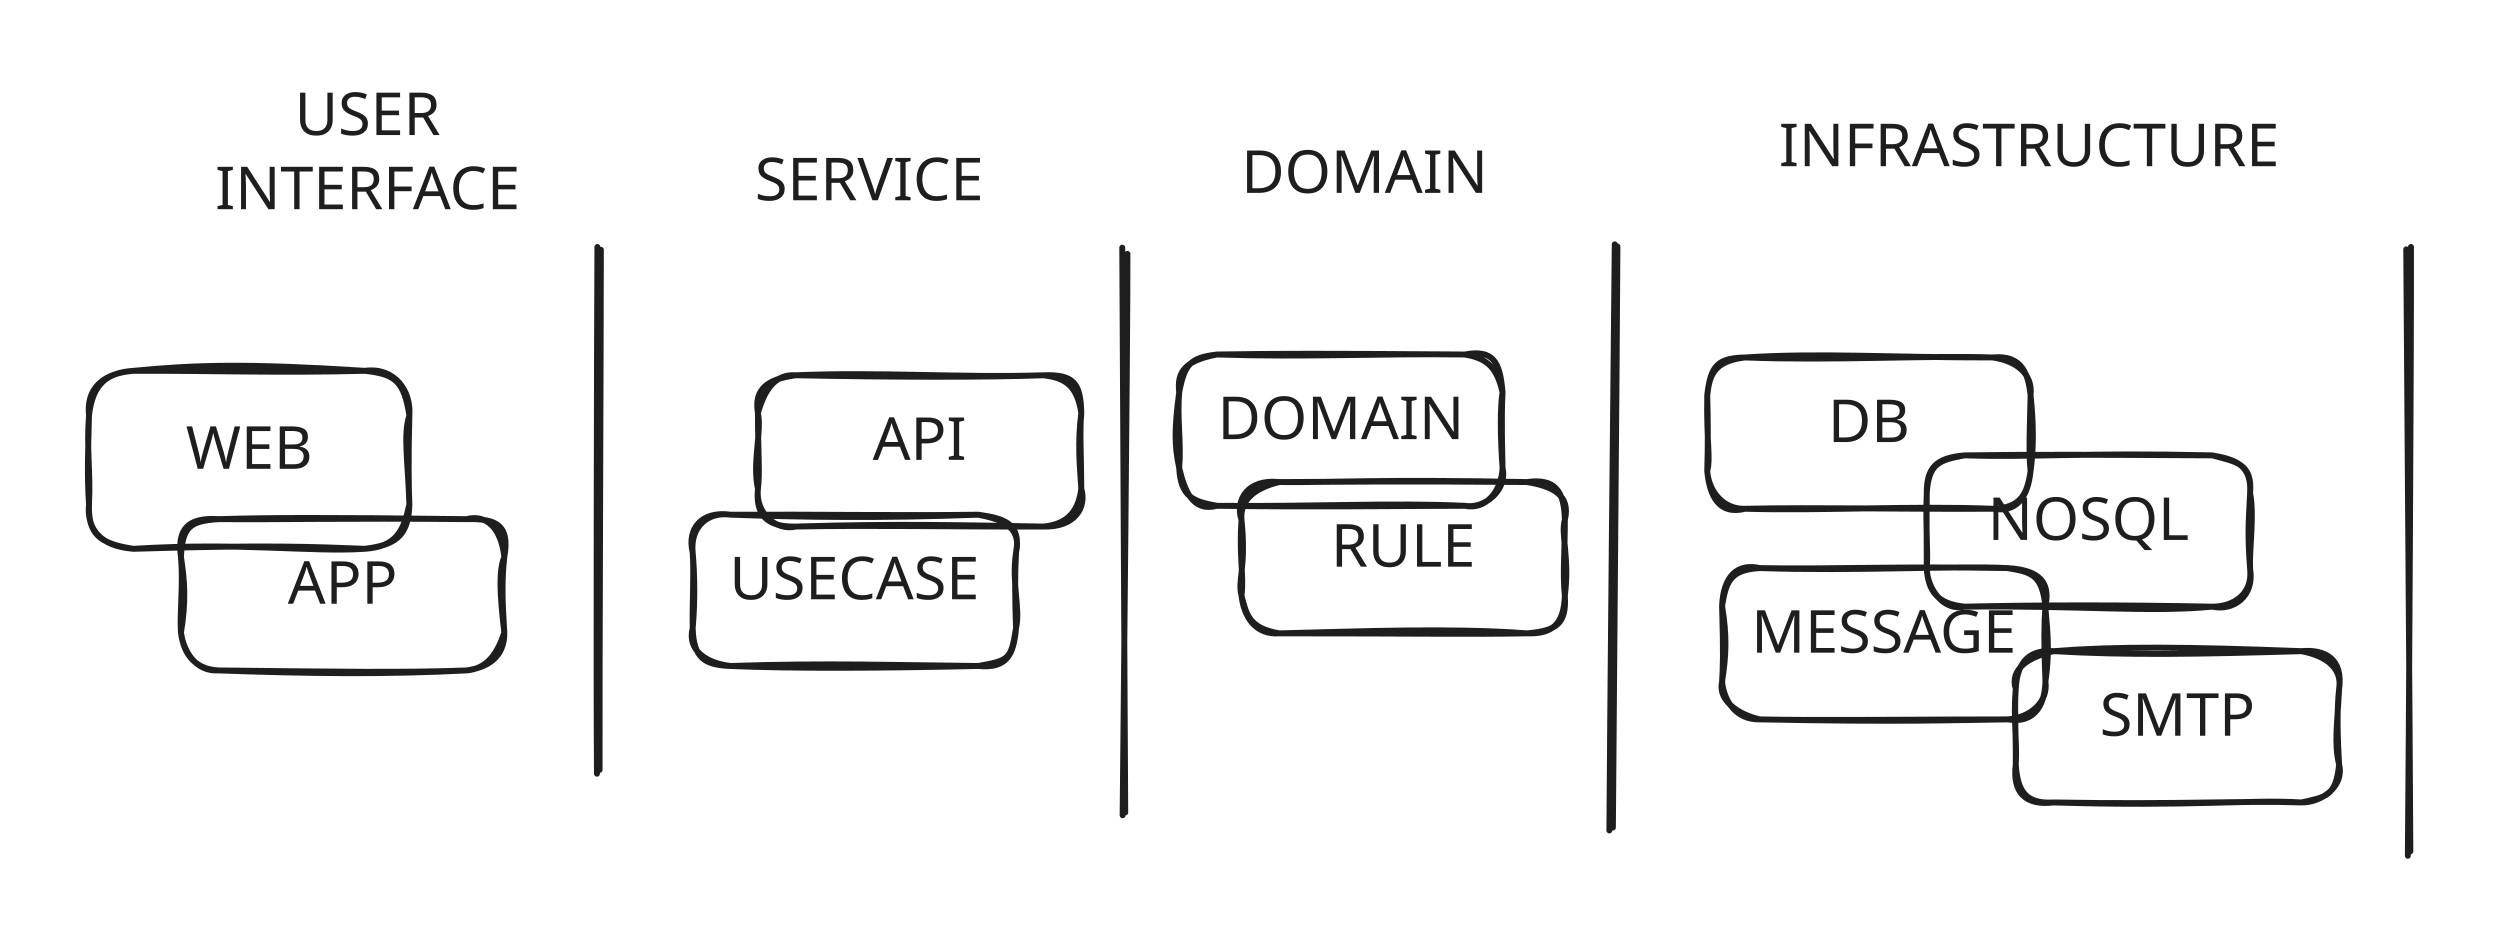
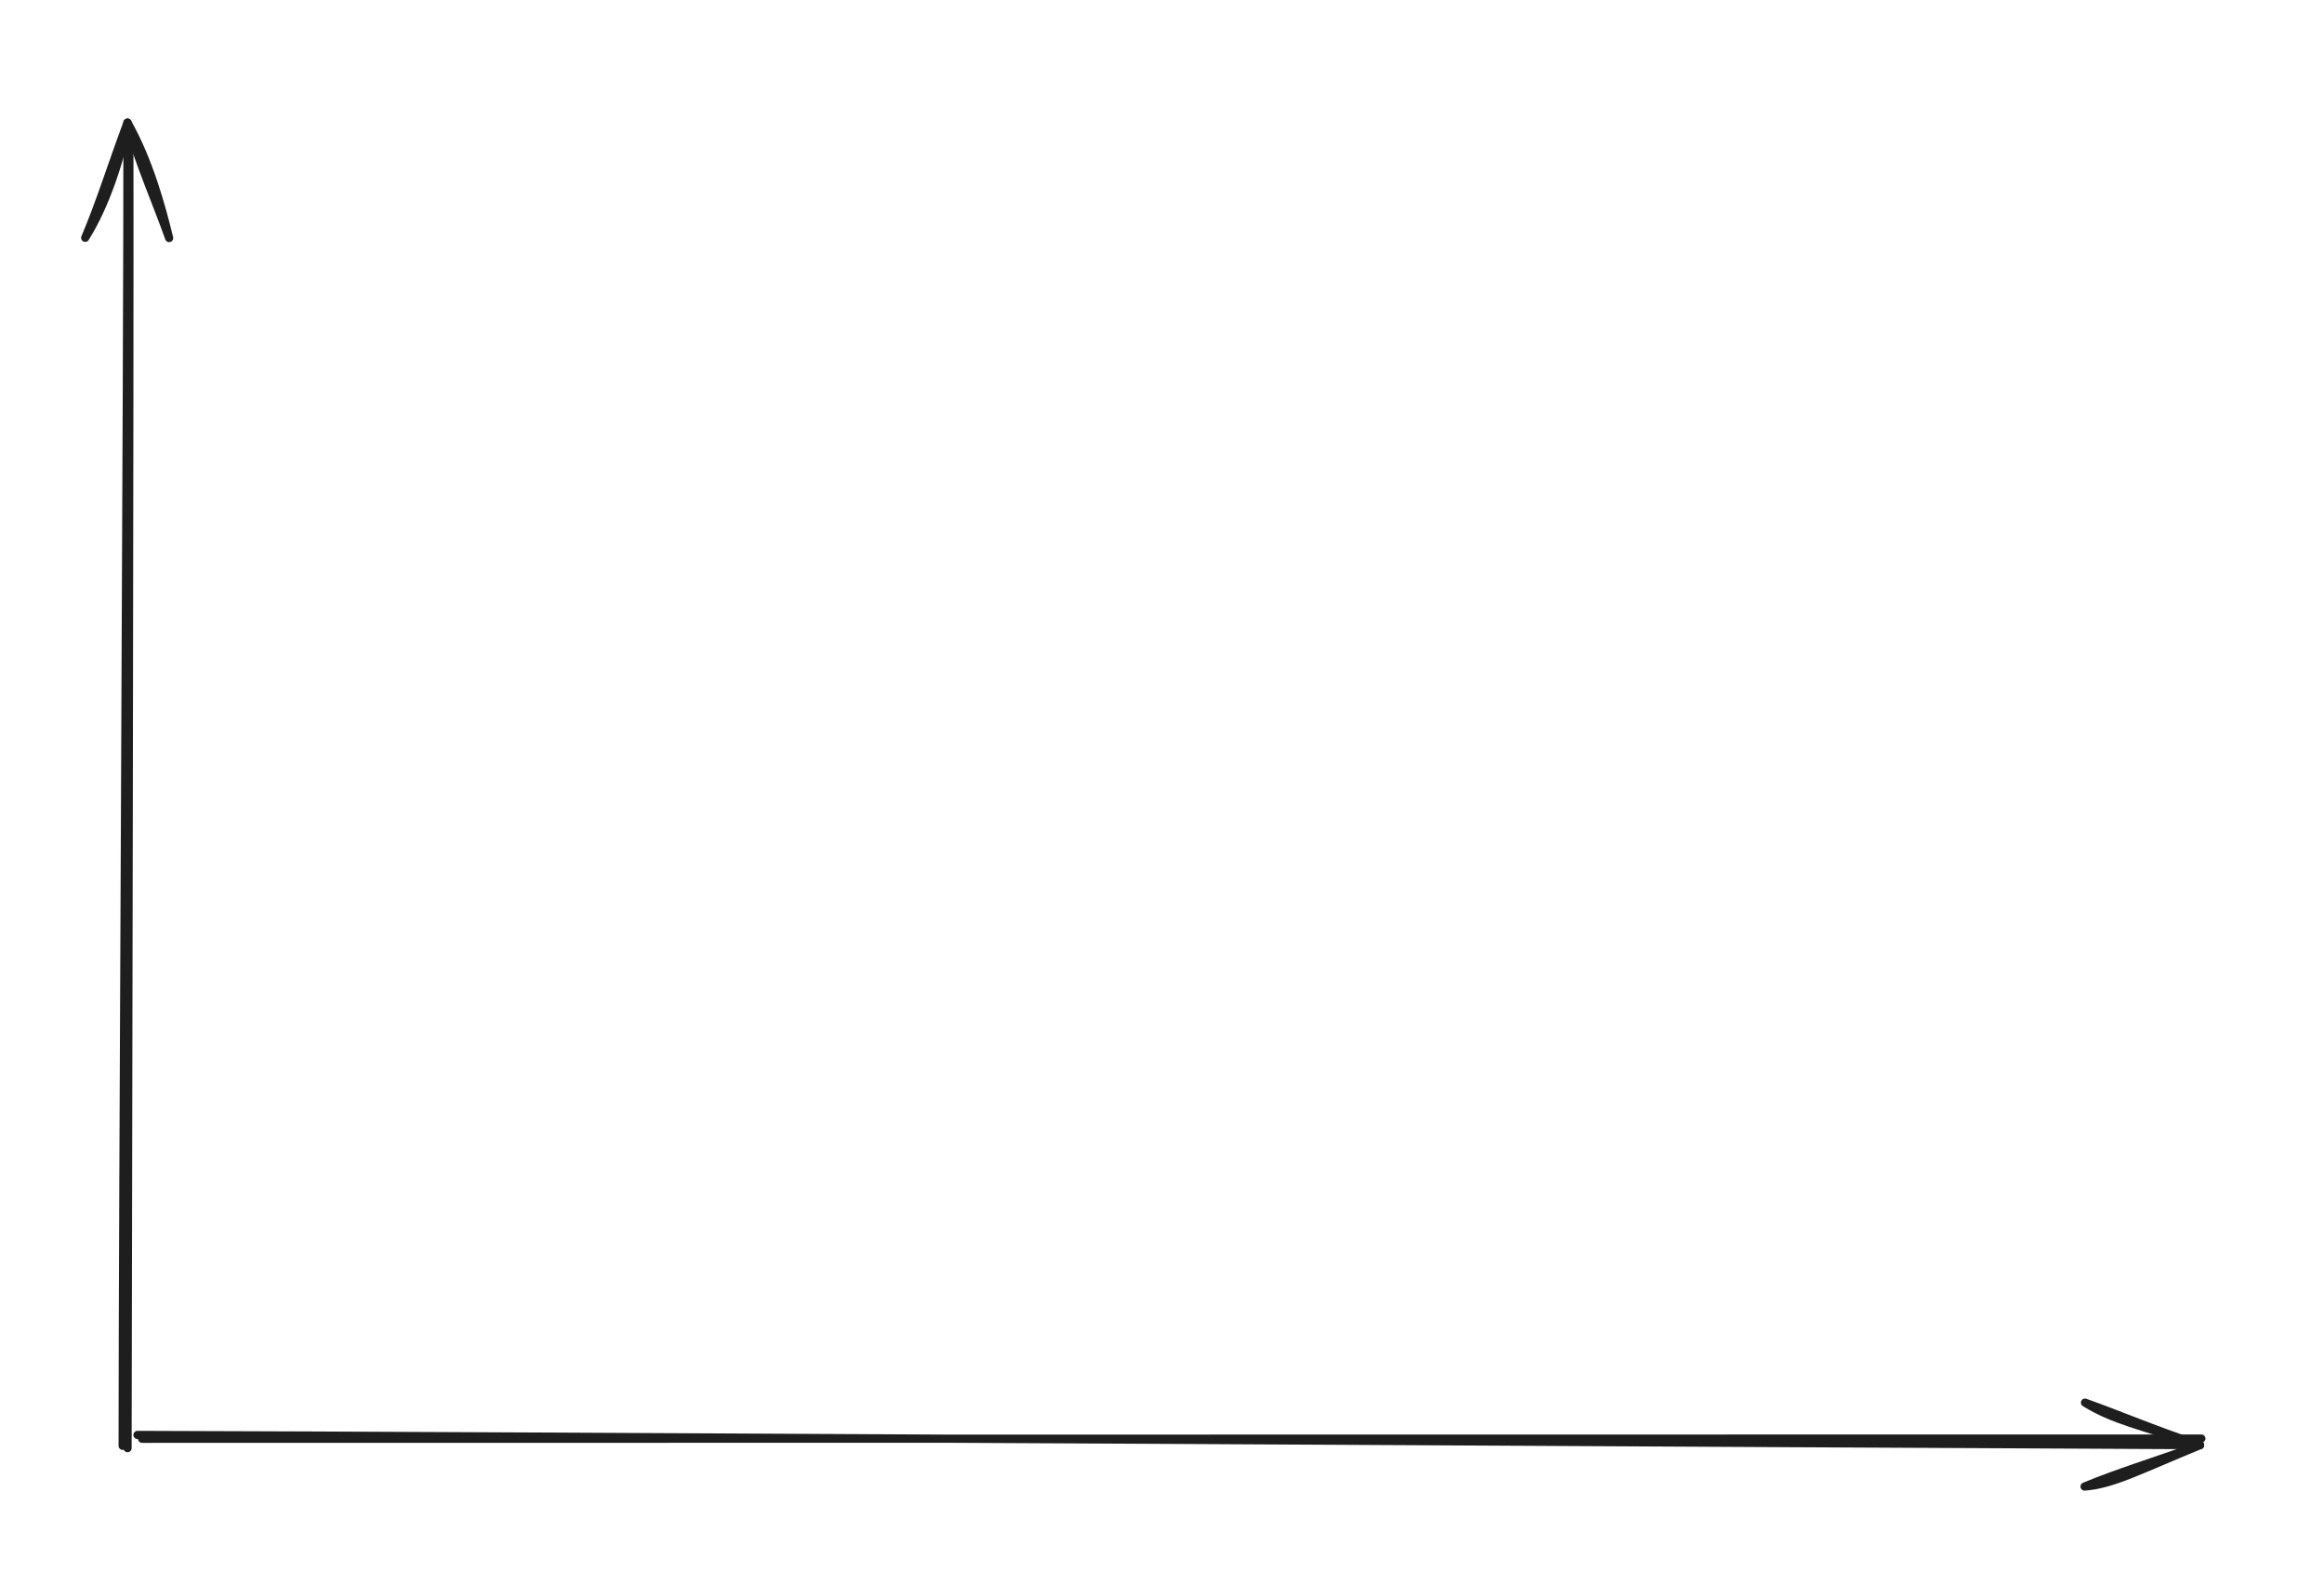
- <svg xmlns="http://www.w3.org/2000/svg" version="1.1" viewBox="0 0 842.737 318.487" width="842.737" height="318.487">
+ <svg xmlns="http://www.w3.org/2000/svg" version="1.1" viewBox="0 0 568.423 384.201" width="568.423" height="384.201">
  
-   eyJ2ZXJzaW9uIjoiMSIsImVuY29kaW5nIjoiYnN0cmluZyIsImNvbXByZXNzZWQiOnRydWUsImVuY29kZWQiOiJ4nO1cXFlz2spcdTAwMTJ+z69w+b6e6My+5FxyY7CxXHLGgO2Ye09RLDJcYoSEJVx1MDAxOVx1MDAxYp/Kf78jTJBcdTAwMTCbcCxQqpJUJTAzYrb++uvu6dG/X46Ojr3JSD/+dnSsv7abptFxmi/Hf/nlY91xXHLbUlVo+t21n532tGXP80but7//bo5GWtfwWrY90Nr28P0x3dSHuuW5quF/1fejo3+n/4Y6MlxyS5+2nZZcdTAwMDbdSFx1MDAxOC0s2da0RyiQXHUwMDA0jFJcdTAwMDbmLVxm91T15OlcdTAwMWRV/dg0XT2o8YuOa2Xn6uLpzLv0hvDKXHUwMDFh3MPWQ6tcdTAwMTL0+miYZtWbmNNcdTAwMDG5tpp3UOd6jj3Q742O1/s5+VD5uqdcdTAwMWP7uduzdNefeDBcdTAwMTF71GxcdTAwMWLexC9cdTAwMDPB4JtWd/pcdTAwMWJByav6Riibf/efQERG+s7apu34ff9cdTAwMDfq/t+g91azPeiqIVideVx1MDAxYs9pWu6o6ajNXGLavcxmXHUwMDE19NzTjW7P81x1MDAwN8iD7l19urBcdTAwMTBQKolkYl7h9zEqdKa7+0+wmk5zqFx1MDAxN/wnrGfTXGYvidWZLclPKVxi5Fx1MDAwMM1Kflx1MDAwNJPw2+dC8lx1MDAxM/TwPOo03zdcdTAwMWJyQJDkXHUwMDAwc8qDdVYyNYh2b9rtwVxu+XC9puOdXHUwMDE4VsewutFHdKuzpsZsul7WXHUwMDFlXHUwMDBlXHJPXHKjbFx1MDAxYpZcdTAwMTdtMf3djOPYLz29ubRcdTAwMTbql9fWjfyfXHUwMDBiXHUwMDAw4/9cdD5cdTAwMWRcdTAwMDV7Nf0y//zPX9tbqz1cctp/XHT/P1v12OCERERL5+hEkFCMsFxmoLJccp3eJTh/qJxcdTAwMTVFo1Q9xU/Z1vh58JJudHIpNCV7XFxCwFx0pYhHsMo1wqiElFx1MDAxMihcdTAwMDCHZK/QlVxco5hcdTAwMDBBXGJcdTAwMTVQXCKxjGTOgVQ1IVx1MDAxNZNcdTAwMWEoI0GwXGKW81x1MDAwZpRXtl7e409DNo+W/kS2UFx1MDAxMs0xJYEwb1x1MDAwM7bQh3RMXHUwMDFmz1xud/Vyh4NChZyc3KVcdTAwMWLYXGbjjcCWXHUwMDBiwI6OK2FcXIPFPV+CNWSCQ4xBsEOpgTUgXHUwMDAwwD9cZr2l9dJcdTAwMTZ/XHUwMDEyqlx1MDAxMV1vTTNcdLHAQMS3puttkblcdTAwMWNV7Pvi5PVcXOpcdTAwMGawYFx1MDAwZm7TXHJrXGJcdTAwMTjTMECEXGJcdTAwMDVqwmRcdTAwMTTXQqOCQk6k4ERcdTAwMDF/n7hGXHUwMDAwa0RZVIhcdTAwMDKIKKKhzme4ptBXu2lka0A4xn9gvaX10lx1MDAwZe9cYmtPf/VWwVx1MDAxYa/lakhcdTAwMThnTFxuXHUwMDEwXHUwMDFm1a9W7aJhXHUwMDEz81x1MDAxMujjymm7LqyKxdKNalxmXHUwMDAzn3j6hExcdTAwMGW4XHUwMDEwck1QKbGknKqOQlI/RzJccoY3g656QulegIM1+TB0XHUwMDE3KnbAKJOYXG5cdTAwMTSYXHUwMDA0O2D00ba8qvE2VVx1MDAxM2ChNN9cdTAwMWNcdTAwMWHmZGHjpkKqVvG2mqv8zyqUarlKPpPNXHUwMDFkLzTImEbXl9zjtlx1MDAxYbjuLFxitWe0m+a8gWePgtq26rKpuM1ZXlwi2zG6htU0a9u697nxfG5LaYiGRMHVp8z57YjgXHUwMDBmXHUwMDAxcb3RXGaFklx1MDAxOIyoiG8150bdhiOv2Pent7sxdOrdVsVJudVMlYJjXHUwMDAwXHUwMDAwXHUwMDA0MUPK/oywK+SRkXxcdTAwMWUsXHUwMDA107iUXG6TiFMsXHUwMDAxXHUwMDBi5lx1MDAxY/DrXHUwMDEyoXLMMFx1MDAwMOE9OVx1MDAwMCqVnVx1MDAxN9JcdTAwMTdJo1Kh4q6wfzQudVx1MDAxYlx1MDAwYoVQfFxihZJEXHUwMDBig6CU4kNcbpTpXHUwMDE3XHUwMDFihShbcfP9XqP5Zo7OTLNwNjErT+lGIeNIU5a8snK58lx1MDAxZJRRXHUwMDFmQSHRkqNHgTSMXHUwMDE1XHUwMDBlXHUwMDAxZZBcIlx1MDAxY1xuXHUwMDEybMAhRFxuXG5QMvFcdCHlj1x1MDAwMpFcdTAwMDPl/oTCmUlcdTAwMDPx9LqYKZT2jcNor0nCXHUwMDEwsvXOJoBAil3I0CZcdTAwMTfNp+e7ast8ui7VM233znt00lxyQ0Gwslx1MDAxNFx1MDAwMSBE2ftERGFcYmiCMIRCaEjxIYRESlx1MDAxMFx1MDAxYodcblx1MDAwNcJn70/wMD+OQ0Ql2Z+ZWijlK5lqrXKbrd1W9s6L63r/XGZcXDp623uXzFXgXFx7cIMpQlxumziQgW3Y7GedJ8Ow+1x1MDAwZpNL/mD1b/SemKQ8XHUwMDBlhEKqZ4pGXHRcIn1/XCJcdTAwMTZBsNZz8LElXHUwMDE3XHUwMDExXHUwMDEzxqBgLJGgLZ6VbIjuzJ9cdJ5ep+RDez80yHdOz3H78v761ZHO86BQbVx1MDAxZs/b/Zh92lx1MDAxODpS5lx1MDAwMlx1MDAwZUv+XHUwMDE2vH+IjNabhIJLirjk8eV99ZxTLe9cdTAwMTgyjSqTXHUwMDEwMFx1MDAwMlx1MDAwNJNwUfox4Fx0clx1MDAxMUGa8n2l4FAgXHUwMDA2eShWs4mKqFx1MDAwNIrExGFNQlxuXHUwMDEx21x1MDAxZlx1MDAxNd3nTj7KP0Oj01x0K/pFXG7apqGjrLQwkMSpSKzPIVx1MDAwMIxcdKVcdTAwMTNDZvk2bFpcdTAwMTDBMSuRipGp1+o9u3pacUjasVx1MDAxOSzpXHUwMDE0jSRJLlqBvtCh0FxmfVxiMCBcdTAwMTVvfVx1MDAwNvr2SEbsTUrdLcrnr43bbKtfz1x1MDAxM+hcXO5GRlx1MDAwMlx1MDAxMojCsp9cdTAwMDRcdTAwMTmF7OuoxEvIMFFqMj5cdTAwMWKtnnS6JZ5IjSNcdTAwMDAgI1xcXHUwMDEyidCi/Iesgc+Wfyw1SqVkareVXHUwMDBmSllIm20gI+pcdTAwMDdRkFxmafJcdTAwMDNw0a6S+WtcXJQpl1x1MDAxM+KiLVx1MDAxYTrKRVx1MDAwYlx1MDAwM0neLVxuyWJcdTAwMDSa6P3UmLD4QYtcdTAwMDatWlbm3ipcdTAwMGVPILisZVtfT61cXLqhSUTYXHUwMDE0nMJcdTAwMTGLJFx1MDAwM1x1MDAxNfFcYlx0XCJcblx1MDAxMGKfXHUwMDEymdgjIdF6XHUwMDBl5Z/emu5T4aTLSuyS9Vh3N0JiguPEXHSJrT+3ek9cbpE7RMxXTzrdUi+ZhpBcdTAwMWYxn1x1MDAxYT1s8dxcblOYIFx1MDAwMiScUlx1MDAxMoVcXCAl4qHsjk3uXHUwMDExYH6MhohDUlx1MDAxMqJqXHUwMDEwXHUwMDFmStH86IFyNlP9cIhuXHUwMDBiLW3R1SuOl1x1MDAxN1x1MDAwN5M4NaGQ41x1MDAxY6UmQVx1MDAwMMV4h5Bd1Vx1MDAxYlx1MDAxNPvZvFx1MDAwN8j9y819LePq50OYboyyXHUwMDA1XHUwMDE0Tt6nfXhmXCJYSr6Qhfk7XHUwMDEw02PjSYdZnV6J8mXdLT9/ddvX5ztcdTAwMTFcdTAwMTPikoYyypPylOhaoYdcdTAwMTRCJinZITiwetbplnpGNp3lyiRcdTAwMDN3XHUwMDFmOstVXHUwMDBlXHUwMDFkUc7VIXMqdpfNXyOmXzvK3cJLWzT1Plx1MDAwZXg301x1MDAxMl6PUICYsqZofFrKTYxS0bsrXHUwMDAz4yE/qfbu86+ik/qUJ1x1MDAxOaUlmaS5XHUwMDE412GCyjRjvt74rXip9eo96r1y7mJ0xmTVNu/KI+ztyEtAoOR5ia9cdTAwMGbhUV9fK6ctfsrt6lmnW+xcdNWwXHUwMDAwflx1MDAxZTNUnlPEYVx1MDAwMklcdTAwMWFmmGvIN7qI5JRcbipj0Vx1MDAxMmZUwMMm4CrRRJTvM4RXSIiTtqjp5Vx1MDAxMF5hn4RENyThXG5cdTAwMDaUXHK1w43xwvDs9PypROzBXfXtxC2c08Eon25o+ul/kVx1MDAxMFx1MDAxZUrSTIzLSJRcdTAwMDLBYDLXxlx1MDAxMyOkSVx1MDAxNn7vlCtnj+NcdTAwMTE8NyVcdTAwMWNmXHUwMDFlXHUwMDFhtd1cYklcdTAwMDDGXHUwMDEyJyRcdTAwMDTWJtspe5z6V+PjR/BWTzrVQs9cdTAwMDHQMPVcdTAwMTNcdTAwMWOUkqcw8tJcdTAwMDRMQIJcdTAwMDCgeJprJziXSDLBY50pQWUgKDSE86xcdTAwMGXASMKP4e2NkSq3V0mF77bo6SglLY4keU5cdTAwMTJcdTAwMWJcdTAwMDLsyrVGXHUwMDBiXHUwMDBl8zZ4llx1MDAwYpn8dafQfaVnpHwjqszufS2nXHUwMDFinlx1MDAwMi15SVwi0fzXmJxcdTAwMDSwslx1MDAwN5D8XGZcdTAwMTDukZRe2W1bLdfQcV+LRUN0XHUwMDFm3vpDvCMpUaWxXHUwMDEyJyWM14k9JcpcdTAwMWEnclx1MDAwN6lfPel0Sz1cdTAwMTOa9LPuuMSEKlxuXkSATPJgXHUwMDE1XHUwMDAzXHL6WXdcdTAwMDRioDZcdTAwMWLHZCUuKFx1MDAxNOygXHTgSlnyUEpU4tG7pJLutqjppcjdPnPu8HpzXHUwMDExMqI8esJ3eL9HXHUwMDAxd7u9x8FbyYa5K4XQwWXRstJcck1cdHDUSYIpyHPwrzAy/5U8v1x1MDAxNVx1MDAxZpns/KZfuKhcclx1MDAwYi9cdTAwMTnA7rr3dXad2Y2PJIQweT6i67N7/NMkXGZ3yFx1MDAwMl896XRcdTAwMGI9olx1MDAxYfQv+GAoMVx1MDAwZUfO3lx1MDAxM32SjFszqjH/MFx0M+X5XGJcdTAwMTgv8Vx1MDAwZUH/NpB64qB8JDFcbtFJ0nxUuq7eXFwl5SVtVtRRSopcZiV5VlpvL2KkfPrwO1x1MDAwN7fBc5zru/Wbxn2eXfD+8PzsajRupDxcdTAwMGJJYFx1MDAxMuUkylx1MDAwZc9JSjNcdTAwMTPiZ0b9XkdJL1b1udQ/fbltZLr5vPPdvv2KyI6kxFx1MDAwMEz8Zlx1MDAxMtrwhlNcdTAwMDJcdTAwMTBXylx1MDAxYcZcdTAwMGbdrZ51usWe+LpEsVx1MDAxMlx1MDAxMkJAgSOhOyaTTL6jXHUwMDFh8W0uglx1MDAxMGY+L8VhJYGokFx1MDAwYm+2PFx1MDAwNClcdLjHyF0xV61mzpJcbt5t0dVRWlpcdTAwMWFM8sRcdTAwMTQ6MYpcdTAwMDYyplnJRMRnpsEzoeN256Rccr9cdTAwMGZ6uNtvUHvylm6IKmsxykxpyL1jhHL420XvcleN01b5tD+pNVx1MDAxZivFgkTjXHUwMDE2PdmJmDBcdTAwMDBCJk5MeP1dXGLoX85cdTAwMDRcdTAwMDLuYI+tnnW6pZ5KjUHfXVwifrI1jVxcU0o0905cdTAwMTl+nPvukureP1WKd2mWXHUwMDAwyln47Tb7JyZcZpAg+0tyqFx1MDAxNmtJXVTaoqeXXnG0MJKdKOnLXGbtx83RqOqp9ZwrJLWBRme2KMFcdTAwMWFcdTAwMWWPXHL95WSzRH2ZXHUwMDAx3keWPtVwP778+D/slNT2In0=
+   eyJ2ZXJzaW9uIjoiMSIsImVuY29kaW5nIjoiYnN0cmluZyIsImNvbXByZXNzZWQiOnRydWUsImVuY29kZWQiOiJ4nO1VTW+bMFx1MDAxOL7nVyB27Sg2IYbe2m5auknV1mirpqlcdTAwMDdcdTAwMTdcdTAwMWPw4tjIdpqmVf77bIdiwpqth1x1MDAxZHpcdTAwMTiRXHUwMDAwv1/P+/WQx1FcdTAwMTCEetOQ8CRcYsl9gVx1MDAxOS0lXodHVn5HpKKCXHUwMDFiXHUwMDE1dGclVrJwlrXWjTo5PsZNXHUwMDEzVVTfXG6xiFxusdy5XHUwMDExRpaEa2VcZn+Yc1x1MDAxMDy6e1x1MDAwZlxiSyl2XHUwMDE4TuxxkmwovFx1MDAxNNxBXHUwMDAylEzyXHUwMDA05knaWVD1zkBpUlx1MDAxYfVcdTAwMWMzRbzGisJT/pUrndZTXHUwMDFk61wih9++x+kk96hzythMb5jLSFx0U7jXKS3Fglxc01LXT9X35Ie8pFhVNSfKVlx1MDAwZTqpaHBB9cbK4riTYl65XHUwMDE4XnJvTmmSRlxioWScIF+ndU1gXHUwMDE2ZVx1MDAwMKaDTM5cdTAwMDVcdTAwMTPSZvJcdTAwMDZcdTAwMTD787nc4mJRmYR42dloiblqsDSz8XbrtkafR01oVWuHXHSjLM7SvJ+MXCKu31x1MDAwMFwimEOQw7zTWLTmonRjv/FdlnhJLqxcdTAwMGJfMdZvXHUwMDE1L9tWPa2HX1x1MDAxMNhKtr5cdTAwMWNr/763WFx1MDAxZWHVlHi3XHUwMDA0XHUwMDAwxelcdTAwMTjEXGKZRvn+M8pcdTAwMTdDeCaKxTN7ozSW+ozykvJq6EJ4eUDDsNLnYrmk2qTxWVCuh1x1MDAxNi7uqV36muDfemFcIvd1Q3Y0NqInk738W+BcdTAwMDfnXHUwMDBl3fvN0d+t3/Yn7D1H/Wc7gpdTOEtcdTAwMGVROFx1MDAxOacwm1x1MDAwMPRiXHUwMDAyk/mHh5+X0+yK1Nef4ulHifCXq9dO4DxcdTAwMDI5XHUwMDE4x1x1MDAxMzgkMIrgPq//NYXTOIlcdTAwMDAwX4r+d6Jjs8+zo3BqKDxGvYxeXHUwMDExhVNcdTAwMDT9ovyncM/guTFcdTAwMGZcdTAwMWP3XHUwMDE5PGpDhebfeqZNo7uBmYHTckZcdTAwMWbIXj3hXHUwMDFkJeuzPy/fqJ2sJSFxXHUwMDFisFx1MDAxZG1/XHUwMDAxXHUwMDE2MFxm4iJ9
  <defs>
    <style class="style-fonts">
      @font-face {
        font-family: "Virgil";
        src: url("https://unpkg.com/@excalidraw/excalidraw@undefined/dist/excalidraw-assets/Virgil.woff2");
      }
      @font-face {
        font-family: "Cascadia";
        src: url("https://unpkg.com/@excalidraw/excalidraw@undefined/dist/excalidraw-assets/Cascadia.woff2");
      }
      @font-face {
        font-family: "Assistant";
        src: url("https://unpkg.com/@excalidraw/excalidraw@undefined/dist/excalidraw-assets/Assistant-Regular.woff2");
      }
    </style>
  </defs>
-   <rect x="0" y="0" width="842.737" height="318.487" fill="transparent" />
+   <rect x="0" y="0" width="568.423" height="384.201" fill="transparent" />
  <g stroke-linecap="round">
-     <g transform="translate(202 84) rotate(0 0 88)">
-       <path d="M0.55 0.2 C0.55 29.37, 0.01 146.23, 0.12 175.52 M-0.62 -0.74 C-0.78 28.55, -1.04 147.15, -0.77 176.81" stroke="#1e1e1e" stroke-width="2" fill="none" />
+     <g transform="translate(30.69869 353.2833) rotate(0 0 -161.4043)">
+       <path d="M0.5 0.92 C0.59 -52.72, 1.06 -267.83, 0.94 -321.73 M-0.7 0.35 C-0.71 -53.61, 0.55 -269.12, 0.48 -323.28" stroke="#1e1e1e" stroke-width="2" fill="none" />
+     </g>
+     <g transform="translate(30.69869 353.2833) rotate(0 0 -161.4043)">
+       <path d="M10.67 -295.06 C8.79 -302.81, 5.69 -314.1, 0.48 -323.28 M10.67 -295.06 C7.57 -303.79, 3.56 -312.74, 0.48 -323.28" stroke="#1e1e1e" stroke-width="2" fill="none" />
+     </g>
+     <g transform="translate(30.69869 353.2833) rotate(0 0 -161.4043)">
+       <path d="M-9.86 -295.12 C-4.93 -302.94, -1.23 -314.2, 0.48 -323.28 M-9.86 -295.12 C-6.21 -303.72, -3.47 -312.65, 0.48 -323.28" stroke="#1e1e1e" stroke-width="2" fill="none" />
    </g>
  </g>
  <mask />
  <g stroke-linecap="round">
-     <g transform="translate(544.1708 82.46592) rotate(0 0 98.76704)">
-       <path d="M1.05 0.62 C0.93 33.29, -0.27 163.76, -0.47 196.48 M0.15 -0.11 C-0.2 32.64, -1.48 164.45, -1.66 197.47" stroke="#1e1e1e" stroke-width="2" fill="none" />
+     <g transform="translate(34.11275 351.7051) rotate(0 251.5566 0)">
+       <path d="M0.64 0.21 C84.83 0.2, 420.48 0.18, 504.31 0.15 M-0.48 -0.73 C83.72 -0.53, 420.06 1.42, 503.99 1.77" stroke="#1e1e1e" stroke-width="2" fill="none" />
+     </g>
+     <g transform="translate(34.11275 351.7051) rotate(0 251.5566 0)">
+       <path d="M475.75 11.89 C482.65 11.38, 489.13 7.86, 503.99 1.77 M475.75 11.89 C483.88 8.51, 492.36 5.97, 503.99 1.77" stroke="#1e1e1e" stroke-width="2" fill="none" />
+     </g>
+     <g transform="translate(34.11275 351.7051) rotate(0 251.5566 0)">
+       <path d="M475.85 -8.63 C482.76 -4.37, 489.21 -3.11, 503.99 1.77 M475.85 -8.63 C483.92 -5.78, 492.37 -2.1, 503.99 1.77" stroke="#1e1e1e" stroke-width="2" fill="none" />
    </g>
  </g>
  <mask />
-   <g stroke-linecap="round">
-     <g transform="translate(379.1708 84.46592) rotate(0 0 95.26704)">
-       <path d="M-0.86 -0.97 C-0.74 30.4, -0.01 157.38, 0.14 189.4 M0.89 1.13 C0.91 33.11, -0.46 159, -0.74 190.35" stroke="#1e1e1e" stroke-width="2" fill="none" />
-     </g>
-   </g>
-   <mask />
-   <g stroke-linecap="round">
-     <g transform="translate(812.3024 83.58517) rotate(0 0 101.7074)">
-       <path d="M-1.17 0.47 C-0.99 34.56, 0.09 169.65, 0.21 203.38 M0.42 -0.33 C0.54 34.07, -0.32 170.86, -0.63 204.9" stroke="#1e1e1e" stroke-width="2" fill="none" />
-     </g>
-   </g>
-   <mask />
-   <g transform="translate(65 30) rotate(0 58.92997 25)">
-     <text x="58.93" y="0" font-family="Virgil, Segoe UI Emoji" font-size="20px" fill="#1e1e1e" text-anchor="middle" style="white-space: pre;" direction="ltr" dominant-baseline="text-before-edge">USER</text>
-     <text x="58.93" y="25" font-family="Virgil, Segoe UI Emoji" font-size="20px" fill="#1e1e1e" text-anchor="middle" style="white-space: pre;" direction="ltr" dominant-baseline="text-before-edge">INTERFACE</text>
-   </g>
-   <g transform="translate(249.6 52) rotate(0 43.39998 12.5)">
-     <text x="43.4" y="0" font-family="Virgil, Segoe UI Emoji" font-size="20px" fill="#1e1e1e" text-anchor="middle" style="white-space: pre;" direction="ltr" dominant-baseline="text-before-edge">SERVICE</text>
-   </g>
-   <g transform="translate(418.83 49.5) rotate(0 41.16998 12.5)">
-     <text x="41.17" y="0" font-family="Virgil, Segoe UI Emoji" font-size="20px" fill="#1e1e1e" text-anchor="middle" style="white-space: pre;" direction="ltr" dominant-baseline="text-before-edge">DOMAIN</text>
-   </g>
-   <g transform="translate(589.85 40.5) rotate(0 94.14996 12.5)">
-     <text x="94.15" y="0" font-family="Virgil, Segoe UI Emoji" font-size="20px" fill="#1e1e1e" text-anchor="middle" style="white-space: pre;" direction="ltr" dominant-baseline="text-before-edge">INFRASTRUCTURE</text>
-   </g>
-   <g stroke-linecap="round" transform="translate(30 125) rotate(0 54 30)">
-     <path d="M15 0 C35.79 -2.02, 53.48 -2.53, 93 0 M15 0 C40.45 -0.11, 63.98 0.75, 93 0 M93 0 C103.2 -1.34, 108.64 6.98, 108 15 M93 0 C103.09 1.13, 106.14 3.3, 108 15 M108 15 C105.91 21.66, 107.49 29.95, 108 45 M108 15 C107.64 27.44, 107.72 39.84, 108 45 M108 45 C106.09 53.93, 103.69 59.28, 93 60 M108 45 C107.78 56.2, 102.65 58.77, 93 60 M93 60 C74.17 61.21, 52.35 57.74, 15 60 M93 60 C77.17 59.4, 60.57 58.58, 15 60 M15 60 C3.73 59.17, -0.82 53.29, 0 45 M15 60 C3.23 58.25, -0.31 54.81, 0 45 M0 45 C0.56 34.06, -0.87 26.25, 0 15 M0 45 C-0.68 35.06, -0.27 26.5, 0 15 M0 15 C-0.93 6.24, 4.34 0.81, 15 0 M0 15 C1.2 4.54, 5.85 0.61, 15 0" stroke="#1e1e1e" stroke-width="2" fill="none" />
-   </g>
-   <g transform="translate(62.53001 142.5) rotate(0 21.46999 12.5)">
-     <text x="21.47" y="0" font-family="Virgil, Segoe UI Emoji" font-size="20px" fill="#1e1e1e" text-anchor="middle" style="white-space: pre;" direction="ltr" dominant-baseline="text-before-edge">WEB</text>
-   </g>
-   <g stroke-linecap="round" transform="translate(61 175) rotate(0 54.5 25.5)">
-     <path d="M12.75 0 C29.12 -0.48, 47.97 -0.59, 96.25 0 M12.75 0 C32.7 0.19, 54.79 -0.39, 96.25 0 M96.25 0 C103 -1.74, 107.94 2.99, 109 12.75 M96.25 0 C106.57 -0.25, 110.88 2.11, 109 12.75 M109 12.75 C107.18 17.24, 107.38 24.54, 109 38.25 M109 12.75 C108.13 20.55, 108.3 27.27, 109 38.25 M109 38.25 C109.16 46.84, 102.87 50.1, 96.25 51 M109 38.25 C106.79 44.88, 103.47 50.44, 96.25 51 M96.25 51 C75.88 51.77, 53.49 51.46, 12.75 51 M96.25 51 C68.53 52.42, 42.31 52.05, 12.75 51 M12.75 51 C5.47 50.68, 0.99 46.36, 0 38.25 M12.75 51 C4.94 51.5, 0.92 44.62, 0 38.25 M0 38.25 C1.74 27.64, 1.26 21.01, 0 12.75 M0 38.25 C-0.47 31.26, 0.83 21.88, 0 12.75 M0 12.75 C-1.31 3.35, 2.31 -0.69, 12.75 0 M0 12.75 C0.49 2.54, 3 0.63, 12.75 0" stroke="#1e1e1e" stroke-width="2" fill="none" />
-   </g>
-   <g transform="translate(95.72002 188) rotate(0 19.77998 12.5)">
-     <text x="19.78" y="0" font-family="Virgil, Segoe UI Emoji" font-size="20px" fill="#1e1e1e" text-anchor="middle" style="white-space: pre;" direction="ltr" dominant-baseline="text-before-edge">APP</text>
-   </g>
-   <g stroke-linecap="round" transform="translate(233.5 173.5) rotate(0 54.5 25.5)">
-     <path d="M12.75 0 C36.24 0.83, 63.83 1.23, 96.25 0 M12.75 0 C41.7 -0.14, 70.35 0.35, 96.25 0 M96.25 0 C105.68 1.25, 110.7 3.42, 109 12.75 M96.25 0 C103.24 1.39, 111.1 3.56, 109 12.75 M109 12.75 C107.44 23.41, 110.51 31.49, 109 38.25 M109 12.75 C108.55 20.88, 108.67 28.8, 109 38.25 M109 38.25 C108.22 47.04, 106.08 51.96, 96.25 51 M109 38.25 C107.3 48.89, 106.64 49.13, 96.25 51 M96.25 51 C64.25 51.73, 33.02 51.9, 12.75 51 M96.25 51 C71.05 50.77, 44.35 49.91, 12.75 51 M12.75 51 C4.71 50.07, -1.95 45.75, 0 38.25 M12.75 51 C4.14 50.68, 0.29 48.47, 0 38.25 M0 38.25 C-0.17 29.97, 0.5 20.61, 0 12.75 M0 38.25 C0.81 29.45, 0.65 20.07, 0 12.75 M0 12.75 C-0.9 3.94, 5.33 -1.12, 12.75 0 M0 12.75 C-1.96 4.7, 2.96 -1.36, 12.75 0" stroke="#1e1e1e" stroke-width="2" fill="none" />
-   </g>
-   <g transform="translate(242.22 186.5) rotate(0 45.77998 12.5)">
-     <text x="45.78" y="0" font-family="Virgil, Segoe UI Emoji" font-size="20px" fill="#1e1e1e" text-anchor="middle" style="white-space: pre;" direction="ltr" dominant-baseline="text-before-edge">USECASE</text>
-   </g>
-   <g stroke-linecap="round" transform="translate(397.5 119.5) rotate(0 54.5 25.5)">
-     <path d="M12.75 0 C42.38 0.97, 67.88 -0.39, 96.25 0 M12.75 0 C32.34 -0.32, 49.84 -0.34, 96.25 0 M96.25 0 C105.81 -1.75, 108.15 2.31, 109 12.75 M96.25 0 C104.22 1.31, 107.17 4.78, 109 12.75 M109 12.75 C108.19 18.09, 108.23 27.2, 109 38.25 M109 12.75 C108.48 22.87, 108.98 33.68, 109 38.25 M109 38.25 C110.74 45.72, 102.92 52.15, 96.25 51 M109 38.25 C108.7 45.79, 103.57 52.56, 96.25 51 M96.25 51 C71.69 49.88, 44.65 51.33, 12.75 51 M96.25 51 C71.12 51.05, 45.92 51.45, 12.75 51 M12.75 51 C4.56 49.55, 0.51 47.9, 0 38.25 M12.75 51 C4.4 53.21, 1.81 45.72, 0 38.25 M0 38.25 C-1.68 30.5, -1.56 24.54, 0 12.75 M0 38.25 C0.73 29.71, -0.75 21.69, 0 12.75 M0 12.75 C1.85 2.98, 3.98 1.05, 12.75 0 M0 12.75 C-0.85 5.6, 2.2 2.03, 12.75 0" stroke="#1e1e1e" stroke-width="2" fill="none" />
-   </g>
-   <g transform="translate(410.83 132.5) rotate(0 41.16998 12.5)">
-     <text x="41.17" y="0" font-family="Virgil, Segoe UI Emoji" font-size="20px" fill="#1e1e1e" text-anchor="middle" style="white-space: pre;" direction="ltr" dominant-baseline="text-before-edge">DOMAIN</text>
-   </g>
-   <g stroke-linecap="round" transform="translate(255.5 126.5) rotate(0 54.5 25.5)">
-     <path d="M12.75 0 C41.48 -1.19, 68.4 0.88, 96.25 0 M12.75 0 C44.17 0.64, 77.81 0.71, 96.25 0 M96.25 0 C106.52 -0.37, 108.8 2.66, 109 12.75 M96.25 0 C103.01 0.85, 107.56 2.91, 109 12.75 M109 12.75 C107.67 22.75, 108.55 31.2, 109 38.25 M109 12.75 C108.41 19.44, 108.96 26.53, 109 38.25 M109 38.25 C107.9 47.12, 103.14 50.29, 96.25 51 M109 38.25 C110.86 44.51, 106.9 51.32, 96.25 51 M96.25 51 C69.46 50.58, 47.73 49.94, 12.75 51 M96.25 51 C68.55 51.11, 38.84 50.48, 12.75 51 M12.75 51 C6.21 52.56, -0.91 46.65, 0 38.25 M12.75 51 C2.51 51.21, -0.8 46.65, 0 38.25 M0 38.25 C-1.94 29.61, 1.3 19.08, 0 12.75 M0 38.25 C0.69 32.78, 0.01 26.42, 0 12.75 M0 12.75 C-1.73 2.93, 5.95 1, 12.75 0 M0 12.75 C2.16 5, 5.78 -0.54, 12.75 0" stroke="#1e1e1e" stroke-width="2" fill="none" />
-   </g>
-   <g transform="translate(291.38 139.5) rotate(0 18.61999 12.5)">
-     <text x="18.62" y="0" font-family="Virgil, Segoe UI Emoji" font-size="20px" fill="#1e1e1e" text-anchor="middle" style="white-space: pre;" direction="ltr" dominant-baseline="text-before-edge">API</text>
-   </g>
-   <g stroke-linecap="round" transform="translate(418.5 162.5) rotate(0 54.5 25.5)">
-     <path d="M12.75 0 C30.81 0.21, 45.48 -1, 96.25 0 M12.75 0 C32.77 -0.04, 52.23 -0.4, 96.25 0 M96.25 0 C105.73 -1.36, 108.8 3.01, 109 12.75 M96.25 0 C104.69 1.4, 111.07 4.27, 109 12.75 M109 12.75 C107.55 17.46, 110.67 25.62, 109 38.25 M109 12.75 C109.07 21.75, 108.2 31.05, 109 38.25 M109 38.25 C109.6 47.63, 106.46 50.12, 96.25 51 M109 38.25 C108.67 48.21, 104.58 51.26, 96.25 51 M96.25 51 C70.79 49.09, 40.81 50.32, 12.75 51 M96.25 51 C77.21 51.37, 58.82 50.99, 12.75 51 M12.75 51 C4.66 51.58, 0.81 45.41, 0 38.25 M12.75 51 C2.67 49.28, 1.68 44.92, 0 38.25 M0 38.25 C-1.38 33.32, 1.67 28.62, 0 12.75 M0 38.25 C0.87 31.82, -0.87 24.84, 0 12.75 M0 12.75 C-0.66 5.63, 5.27 1.77, 12.75 0 M0 12.75 C-2.19 6.07, 1.96 -1.14, 12.75 0" stroke="#1e1e1e" stroke-width="2" fill="none" />
-   </g>
-   <g transform="translate(446.35 175.5) rotate(0 26.64999 12.5)">
-     <text x="26.65" y="0" font-family="Virgil, Segoe UI Emoji" font-size="20px" fill="#1e1e1e" text-anchor="middle" style="white-space: pre;" direction="ltr" dominant-baseline="text-before-edge">RULE</text>
-   </g>
-   <g stroke-linecap="round" transform="translate(575.5 120.5) rotate(0 54.5 25.5)">
-     <path d="M12.75 0 C42.36 1.16, 73.83 -0.76, 96.25 0 M12.75 0 C37.89 -1.64, 62.58 0.06, 96.25 0 M96.25 0 C103.76 1.1, 109.82 5.18, 109 12.75 M96.25 0 C106.5 -1.04, 108.28 6.23, 109 12.75 M109 12.75 C110 22.11, 110.06 30.47, 109 38.25 M109 12.75 C108.84 21.79, 108.27 32.11, 109 38.25 M109 38.25 C108.05 47.32, 104.26 52.36, 96.25 51 M109 38.25 C107.9 46.08, 105.66 50.75, 96.25 51 M96.25 51 C68.15 49.92, 38.82 51.76, 12.75 51 M96.25 51 C66.57 51.18, 36.36 50.49, 12.75 51 M12.75 51 C5.81 51.28, 0.54 45.61, 0 38.25 M12.75 51 C3.96 53.25, 0.77 46.72, 0 38.25 M0 38.25 C1.19 33.86, -0.28 28.94, 0 12.75 M0 38.25 C0.28 29.01, 0.25 21.31, 0 12.75 M0 12.75 C1.1 2.49, 3.72 0.21, 12.75 0 M0 12.75 C0.76 6.24, 1.97 1.27, 12.75 0" stroke="#1e1e1e" stroke-width="2" fill="none" />
-   </g>
-   <g transform="translate(614.93 133.5) rotate(0 15.06999 12.5)">
-     <text x="15.07" y="0" font-family="Virgil, Segoe UI Emoji" font-size="20px" fill="#1e1e1e" text-anchor="middle" style="white-space: pre;" direction="ltr" dominant-baseline="text-before-edge">DB</text>
-   </g>
-   <g stroke-linecap="round" transform="translate(649.5 153.5) rotate(0 54.5 25.5)">
-     <path d="M12.75 0 C35.43 0.75, 53.28 -1, 96.25 0 M12.75 0 C35.72 -0.34, 60.25 -0.19, 96.25 0 M96.25 0 C104.97 1.5, 109.5 3.78, 109 12.75 M96.25 0 C104.07 2.18, 109.86 2.55, 109 12.75 M109 12.75 C110.47 20.32, 108.66 31.95, 109 38.25 M109 12.75 C108.75 19.25, 107.94 25.13, 109 38.25 M109 38.25 C110.56 47.63, 103.22 52.58, 96.25 51 M109 38.25 C109.95 46.78, 103.41 51.01, 96.25 51 M96.25 51 C75.39 53.03, 52.5 50.57, 12.75 51 M96.25 51 C66.23 50.41, 37.32 50.43, 12.75 51 M12.75 51 C3.14 50.03, 0.54 45.43, 0 38.25 M12.75 51 C5.71 52.67, 0.21 44.99, 0 38.25 M0 38.25 C0.01 28.33, -0.11 23.44, 0 12.75 M0 38.25 C0.5 31.89, -0.49 23.93, 0 12.75 M0 12.75 C-0.03 4.23, 3.01 0.85, 12.75 0 M0 12.75 C0.65 2.71, 4.09 1.6, 12.75 0" stroke="#1e1e1e" stroke-width="2" fill="none" />
-   </g>
-   <g transform="translate(671.18 166.5) rotate(0 32.81998 12.5)">
-     <text x="32.82" y="0" font-family="Virgil, Segoe UI Emoji" font-size="20px" fill="#1e1e1e" text-anchor="middle" style="white-space: pre;" direction="ltr" dominant-baseline="text-before-edge">NOSQL</text>
-   </g>
-   <g stroke-linecap="round" transform="translate(580.5 191.5) rotate(0 54.5 25.5)">
-     <path d="M12.75 0 C44.99 1.09, 79.41 -0.89, 96.25 0 M12.75 0 C35.55 0.44, 59.87 -0.66, 96.25 0 M96.25 0 C104.61 1.39, 107.8 2.38, 109 12.75 M96.25 0 C106.69 0.6, 110.77 4.59, 109 12.75 M109 12.75 C109.18 17.87, 110.79 26.2, 109 38.25 M109 12.75 C108.55 19.16, 108.47 24.88, 109 38.25 M109 38.25 C108.87 44.85, 106.2 52.69, 96.25 51 M109 38.25 C110.02 44.79, 104.25 50.41, 96.25 51 M96.25 51 C66.68 51, 32 51.43, 12.75 51 M96.25 51 C78.84 51.21, 60.76 51.95, 12.75 51 M12.75 51 C4.87 51.22, 0.67 45.02, 0 38.25 M12.75 51 C5.7 49.42, -1.52 44.73, 0 38.25 M0 38.25 C1.35 29.61, 1.71 23.17, 0 12.75 M0 38.25 C0.31 32.84, 0.48 29.03, 0 12.75 M0 12.75 C0.45 2.47, 5.3 -1.69, 12.75 0 M0 12.75 C1.36 4.78, 2.54 0.55, 12.75 0" stroke="#1e1e1e" stroke-width="2" fill="none" />
-   </g>
-   <g transform="translate(587.25 204.5) rotate(0 47.74998 12.5)">
-     <text x="47.75" y="0" font-family="Virgil, Segoe UI Emoji" font-size="20px" fill="#1e1e1e" text-anchor="middle" style="white-space: pre;" direction="ltr" dominant-baseline="text-before-edge">MESSAGE</text>
-   </g>
-   <g stroke-linecap="round" transform="translate(679.5 219.5) rotate(0 54.5 25.5)">
-     <path d="M12.75 0 C34.11 -1.7, 57.61 -1.46, 96.25 0 M12.75 0 C37.22 1.44, 61.6 1.04, 96.25 0 M96.25 0 C104.15 -0.71, 110.45 2.47, 109 12.75 M96.25 0 C105.33 1.72, 110.1 6.22, 109 12.75 M109 12.75 C108.41 24.41, 107.27 31.28, 109 38.25 M109 12.75 C108.22 19.77, 108.45 28.91, 109 38.25 M109 38.25 C110.85 45.73, 102.83 51.15, 96.25 51 M109 38.25 C107.86 49.01, 104.66 49.13, 96.25 51 M96.25 51 C79.67 49.93, 59.08 52.45, 12.75 51 M96.25 51 C76.8 50.35, 55.79 51.75, 12.75 51 M12.75 51 C3.53 52.15, -1.22 47.89, 0 38.25 M12.75 51 C3.06 51.6, 0.59 46.89, 0 38.25 M0 38.25 C0.12 28.4, -0.5 19.09, 0 12.75 M0 38.25 C0.52 30.69, -0.91 22.58, 0 12.75 M0 12.75 C0.45 2.85, 5.32 -0.53, 12.75 0 M0 12.75 C-2.12 5.91, 4.58 1.95, 12.75 0" stroke="#1e1e1e" stroke-width="2" fill="none" />
-   </g>
-   <g transform="translate(705.61 232.5) rotate(0 28.38998 12.5)">
-     <text x="28.39" y="0" font-family="Virgil, Segoe UI Emoji" font-size="20px" fill="#1e1e1e" text-anchor="middle" style="white-space: pre;" direction="ltr" dominant-baseline="text-before-edge">SMTP</text>
-   </g>
</svg>
